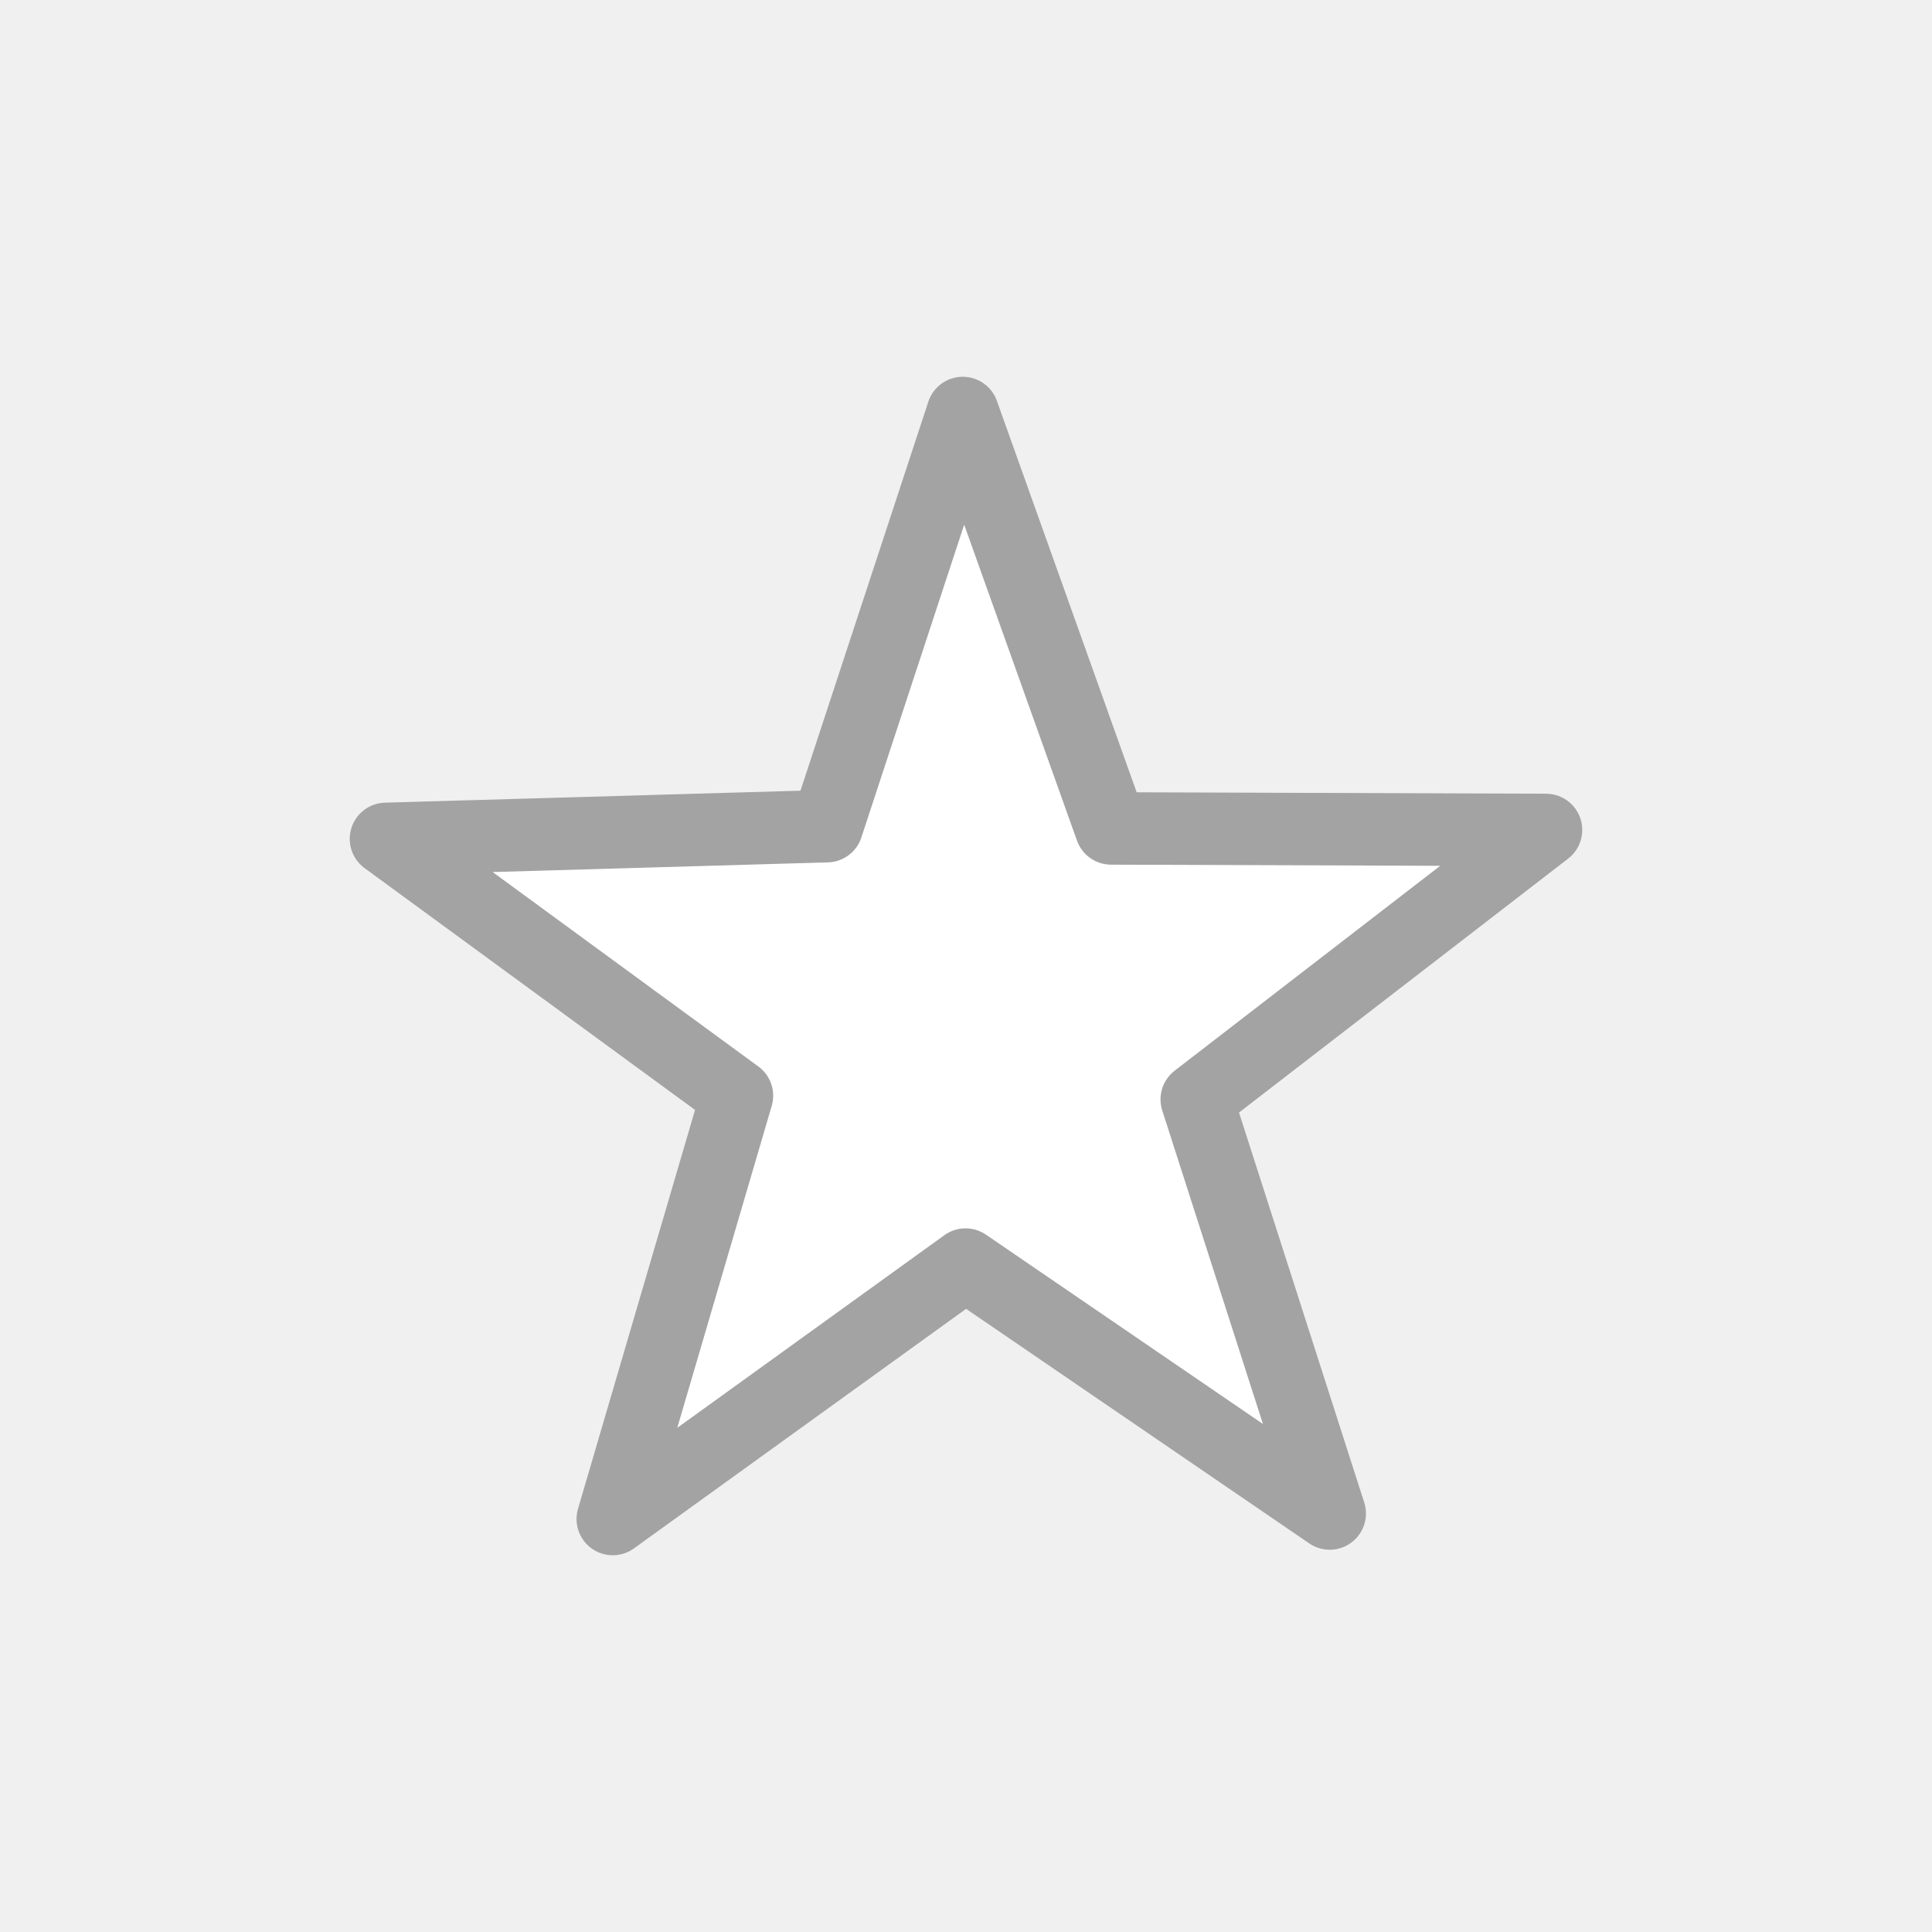
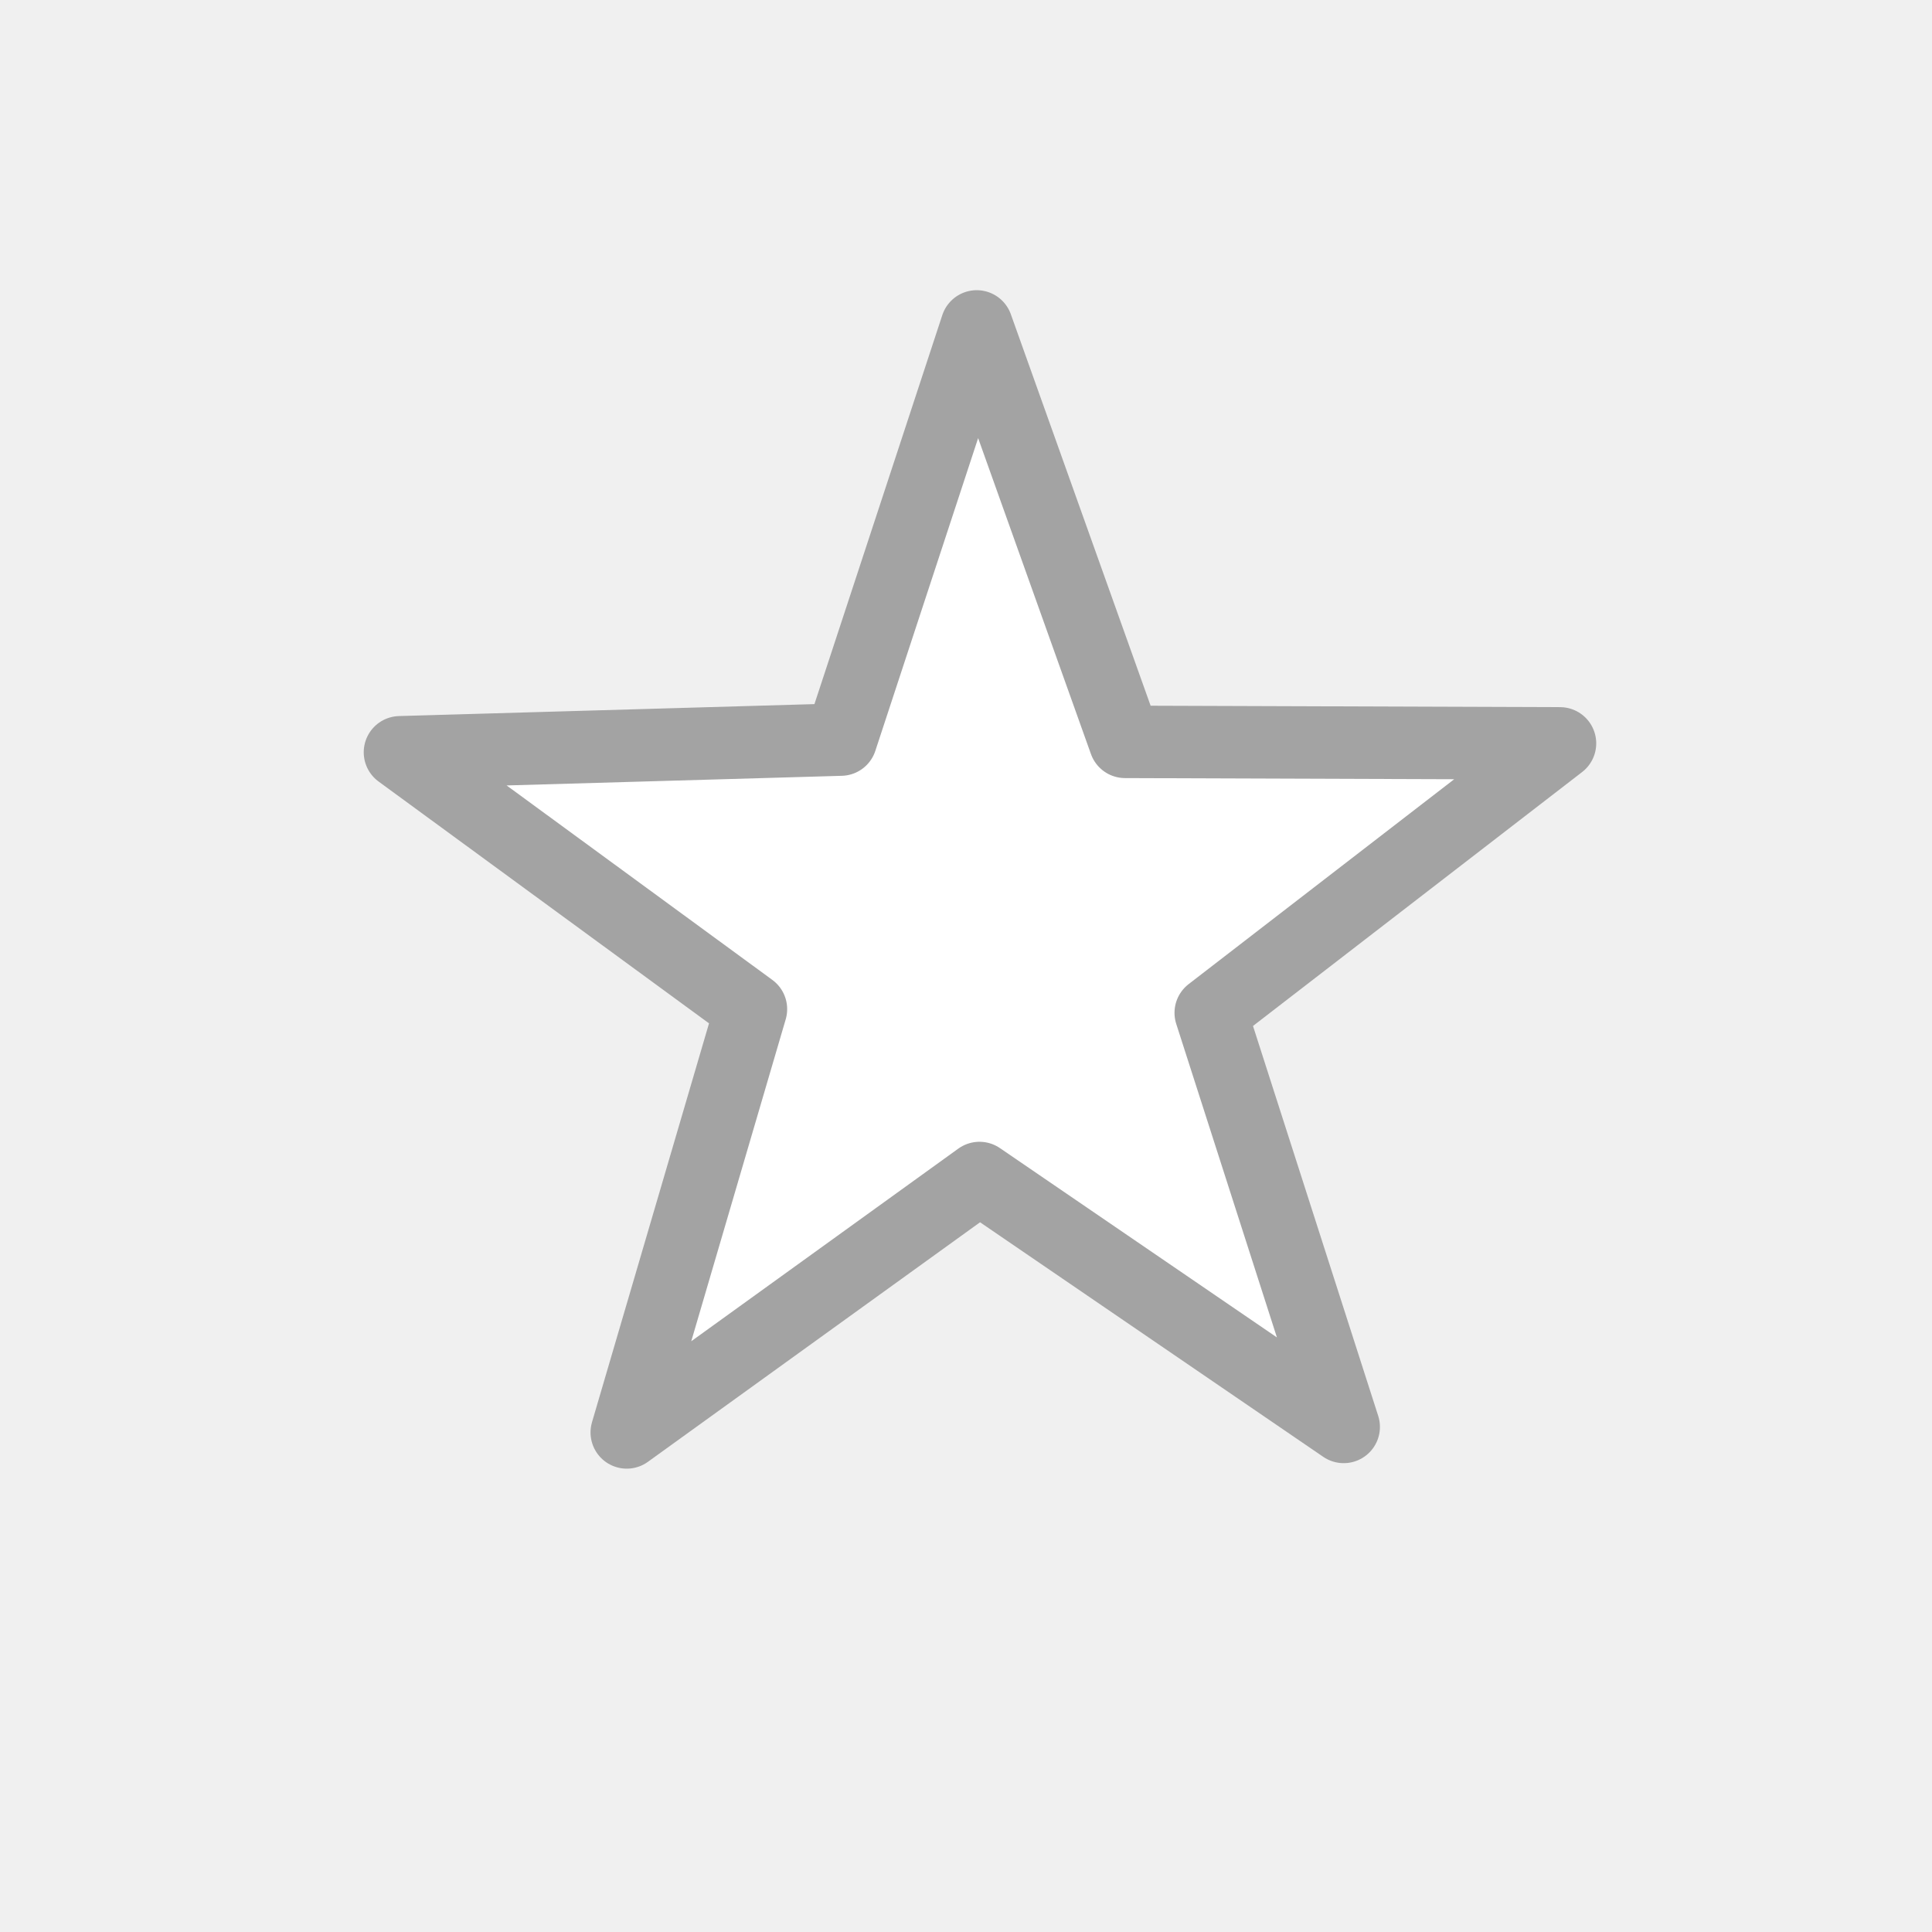
<svg xmlns="http://www.w3.org/2000/svg" width="64" height="64" viewBox="0 0 64 64" version="1.1" id="svg1">
  <defs id="defs1" />
-   <path style="fill:#ffffff;fill-opacity:0.982;stroke:#a3a3a3;stroke-width:2.4;stroke-linecap:round;stroke-linejoin:round;stroke-miterlimit:9;stroke-dasharray:none;stroke-dashoffset:0" id="target" d="M 27.592,37.042 15.528,28.796 3.842,37.225 7.956,23.202 -3.671,14.694 10.937,14.273 15.436,0.586 20.35,14.348 34.757,14.398 23.187,23.324 Z" transform="translate(16.45655,13.09476)" />
+   <path id="target" style="fill:#ffffff;fill-opacity:0.982;stroke:#a3a3a3;stroke-width:2.4;stroke-linecap:round;stroke-linejoin:round;stroke-miterlimit:9" d="m 44.512,47.269 -12.065,-8.246 -11.685,8.428 4.114,-14.022 -11.627,-8.509 14.607,-0.42 4.499,-13.687 4.914,13.762 14.408,0.05 -11.57,8.926 z" />
</svg>
